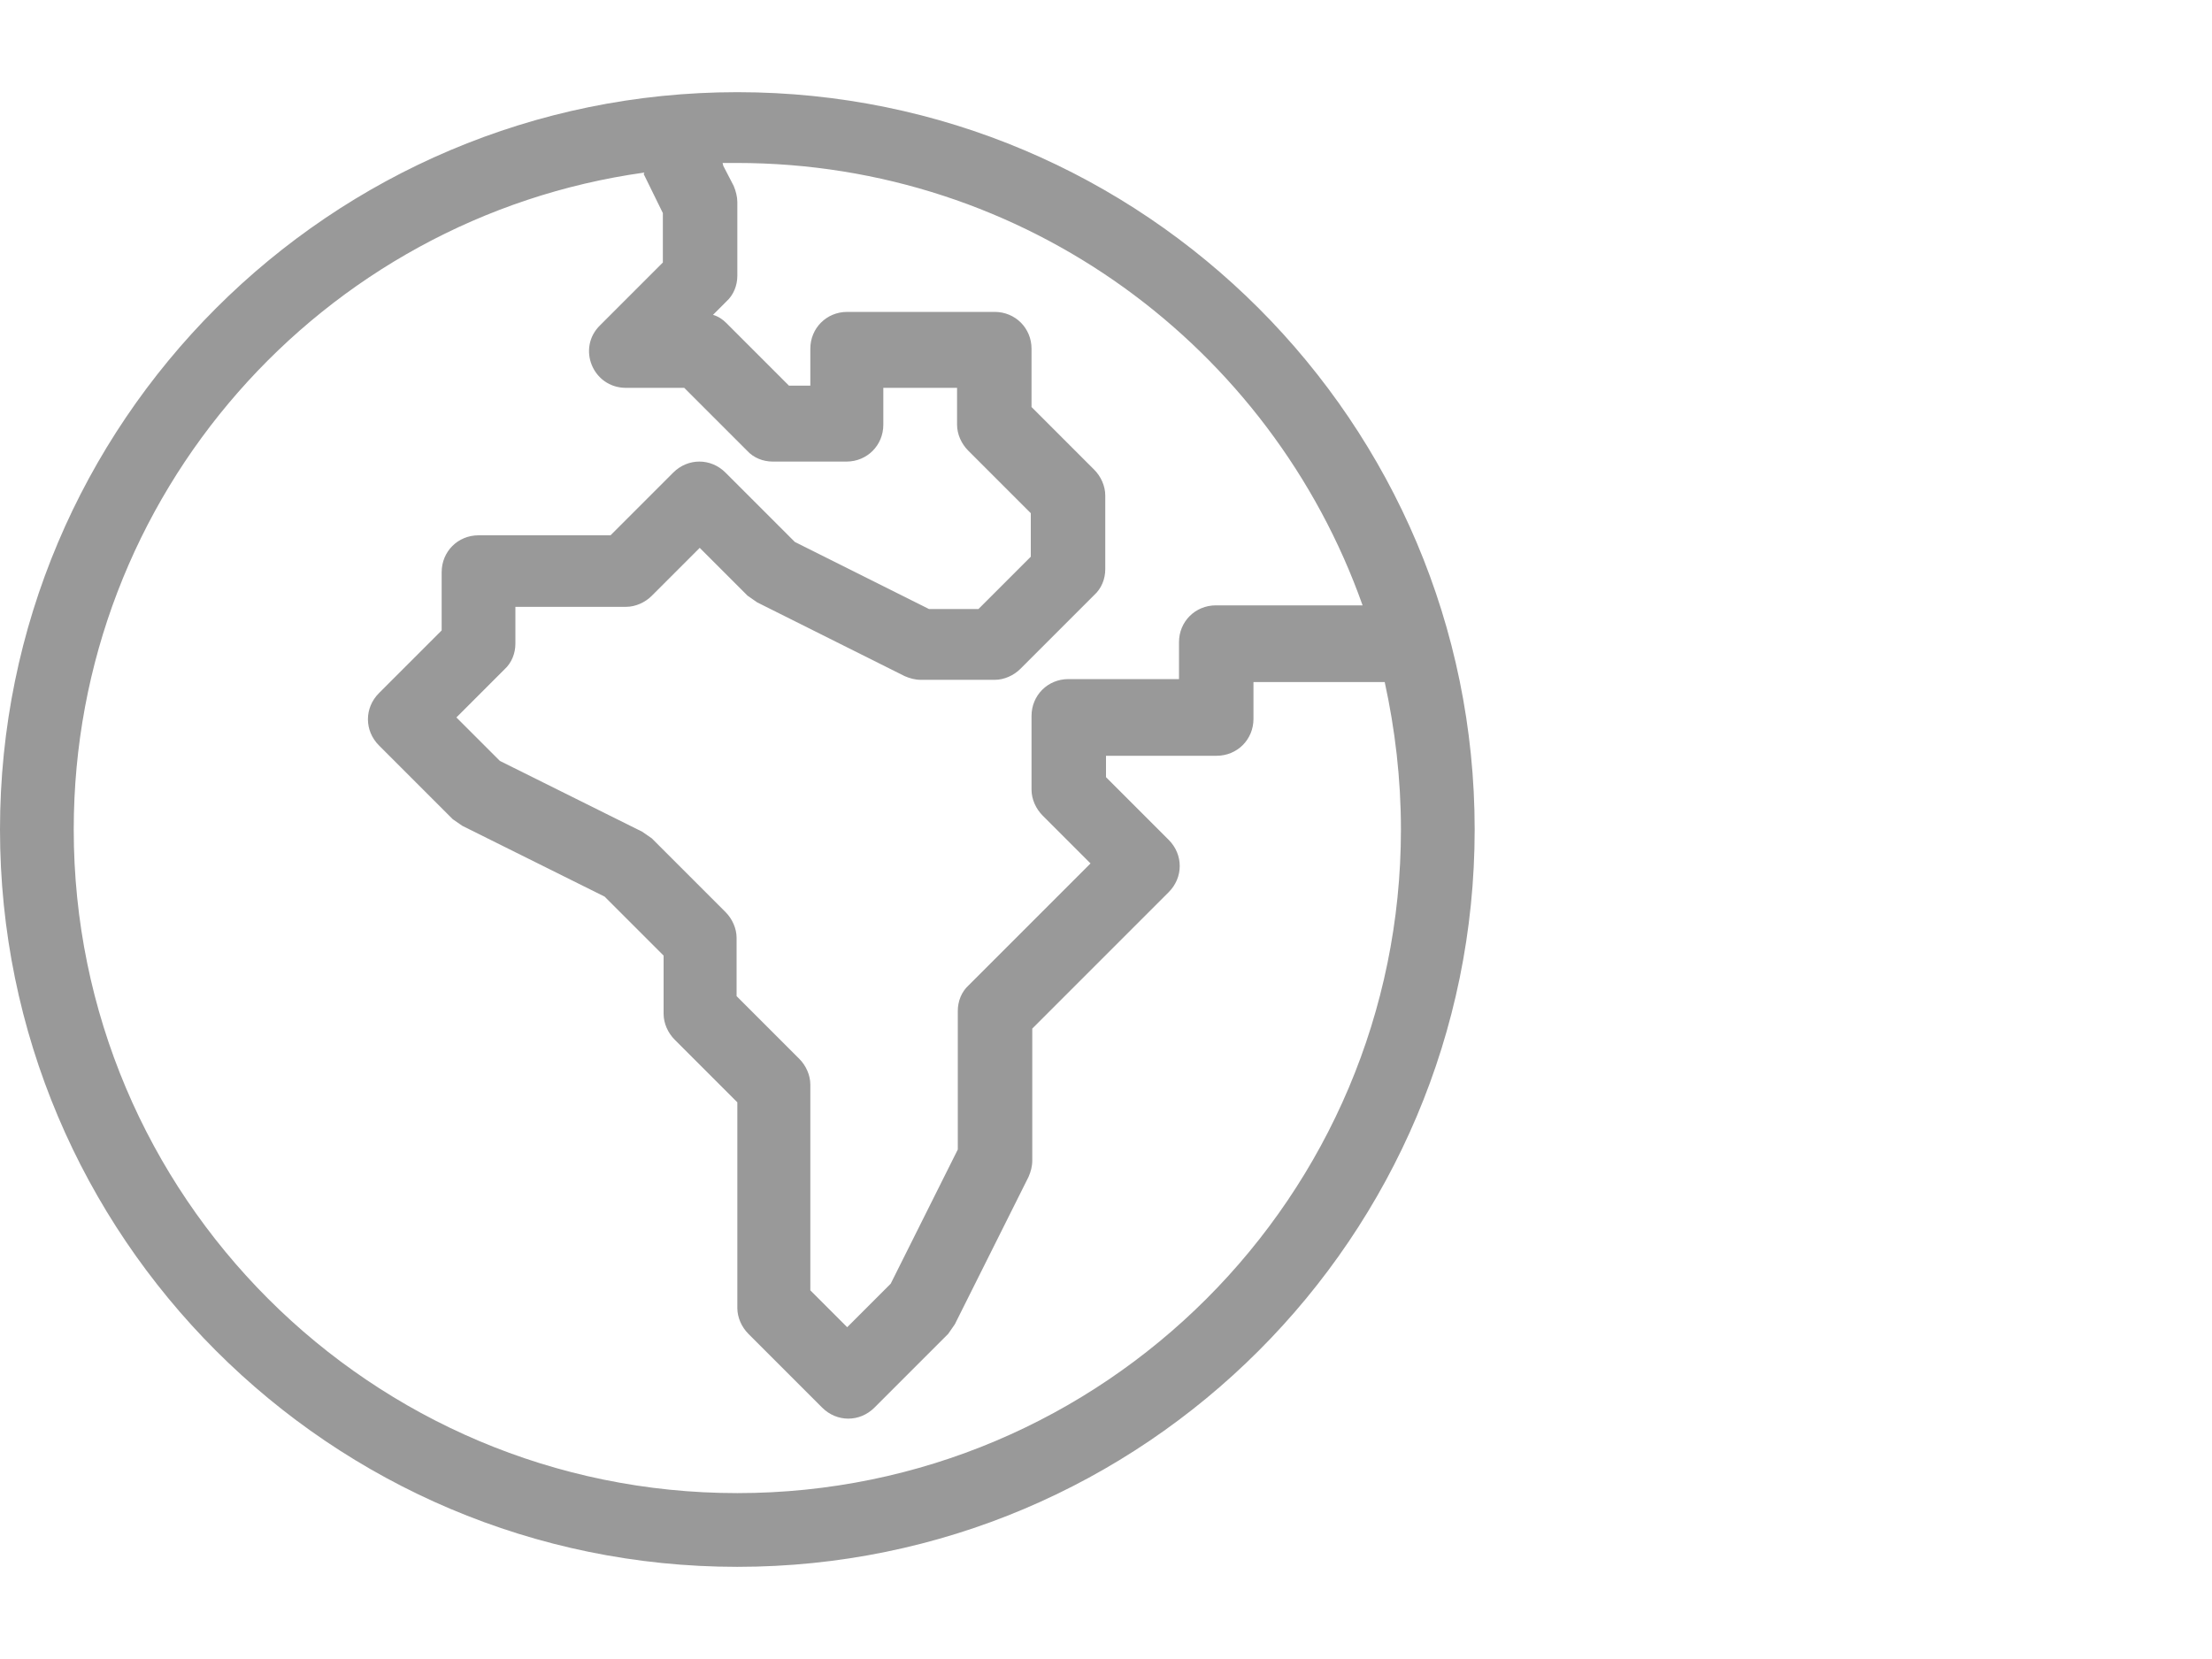
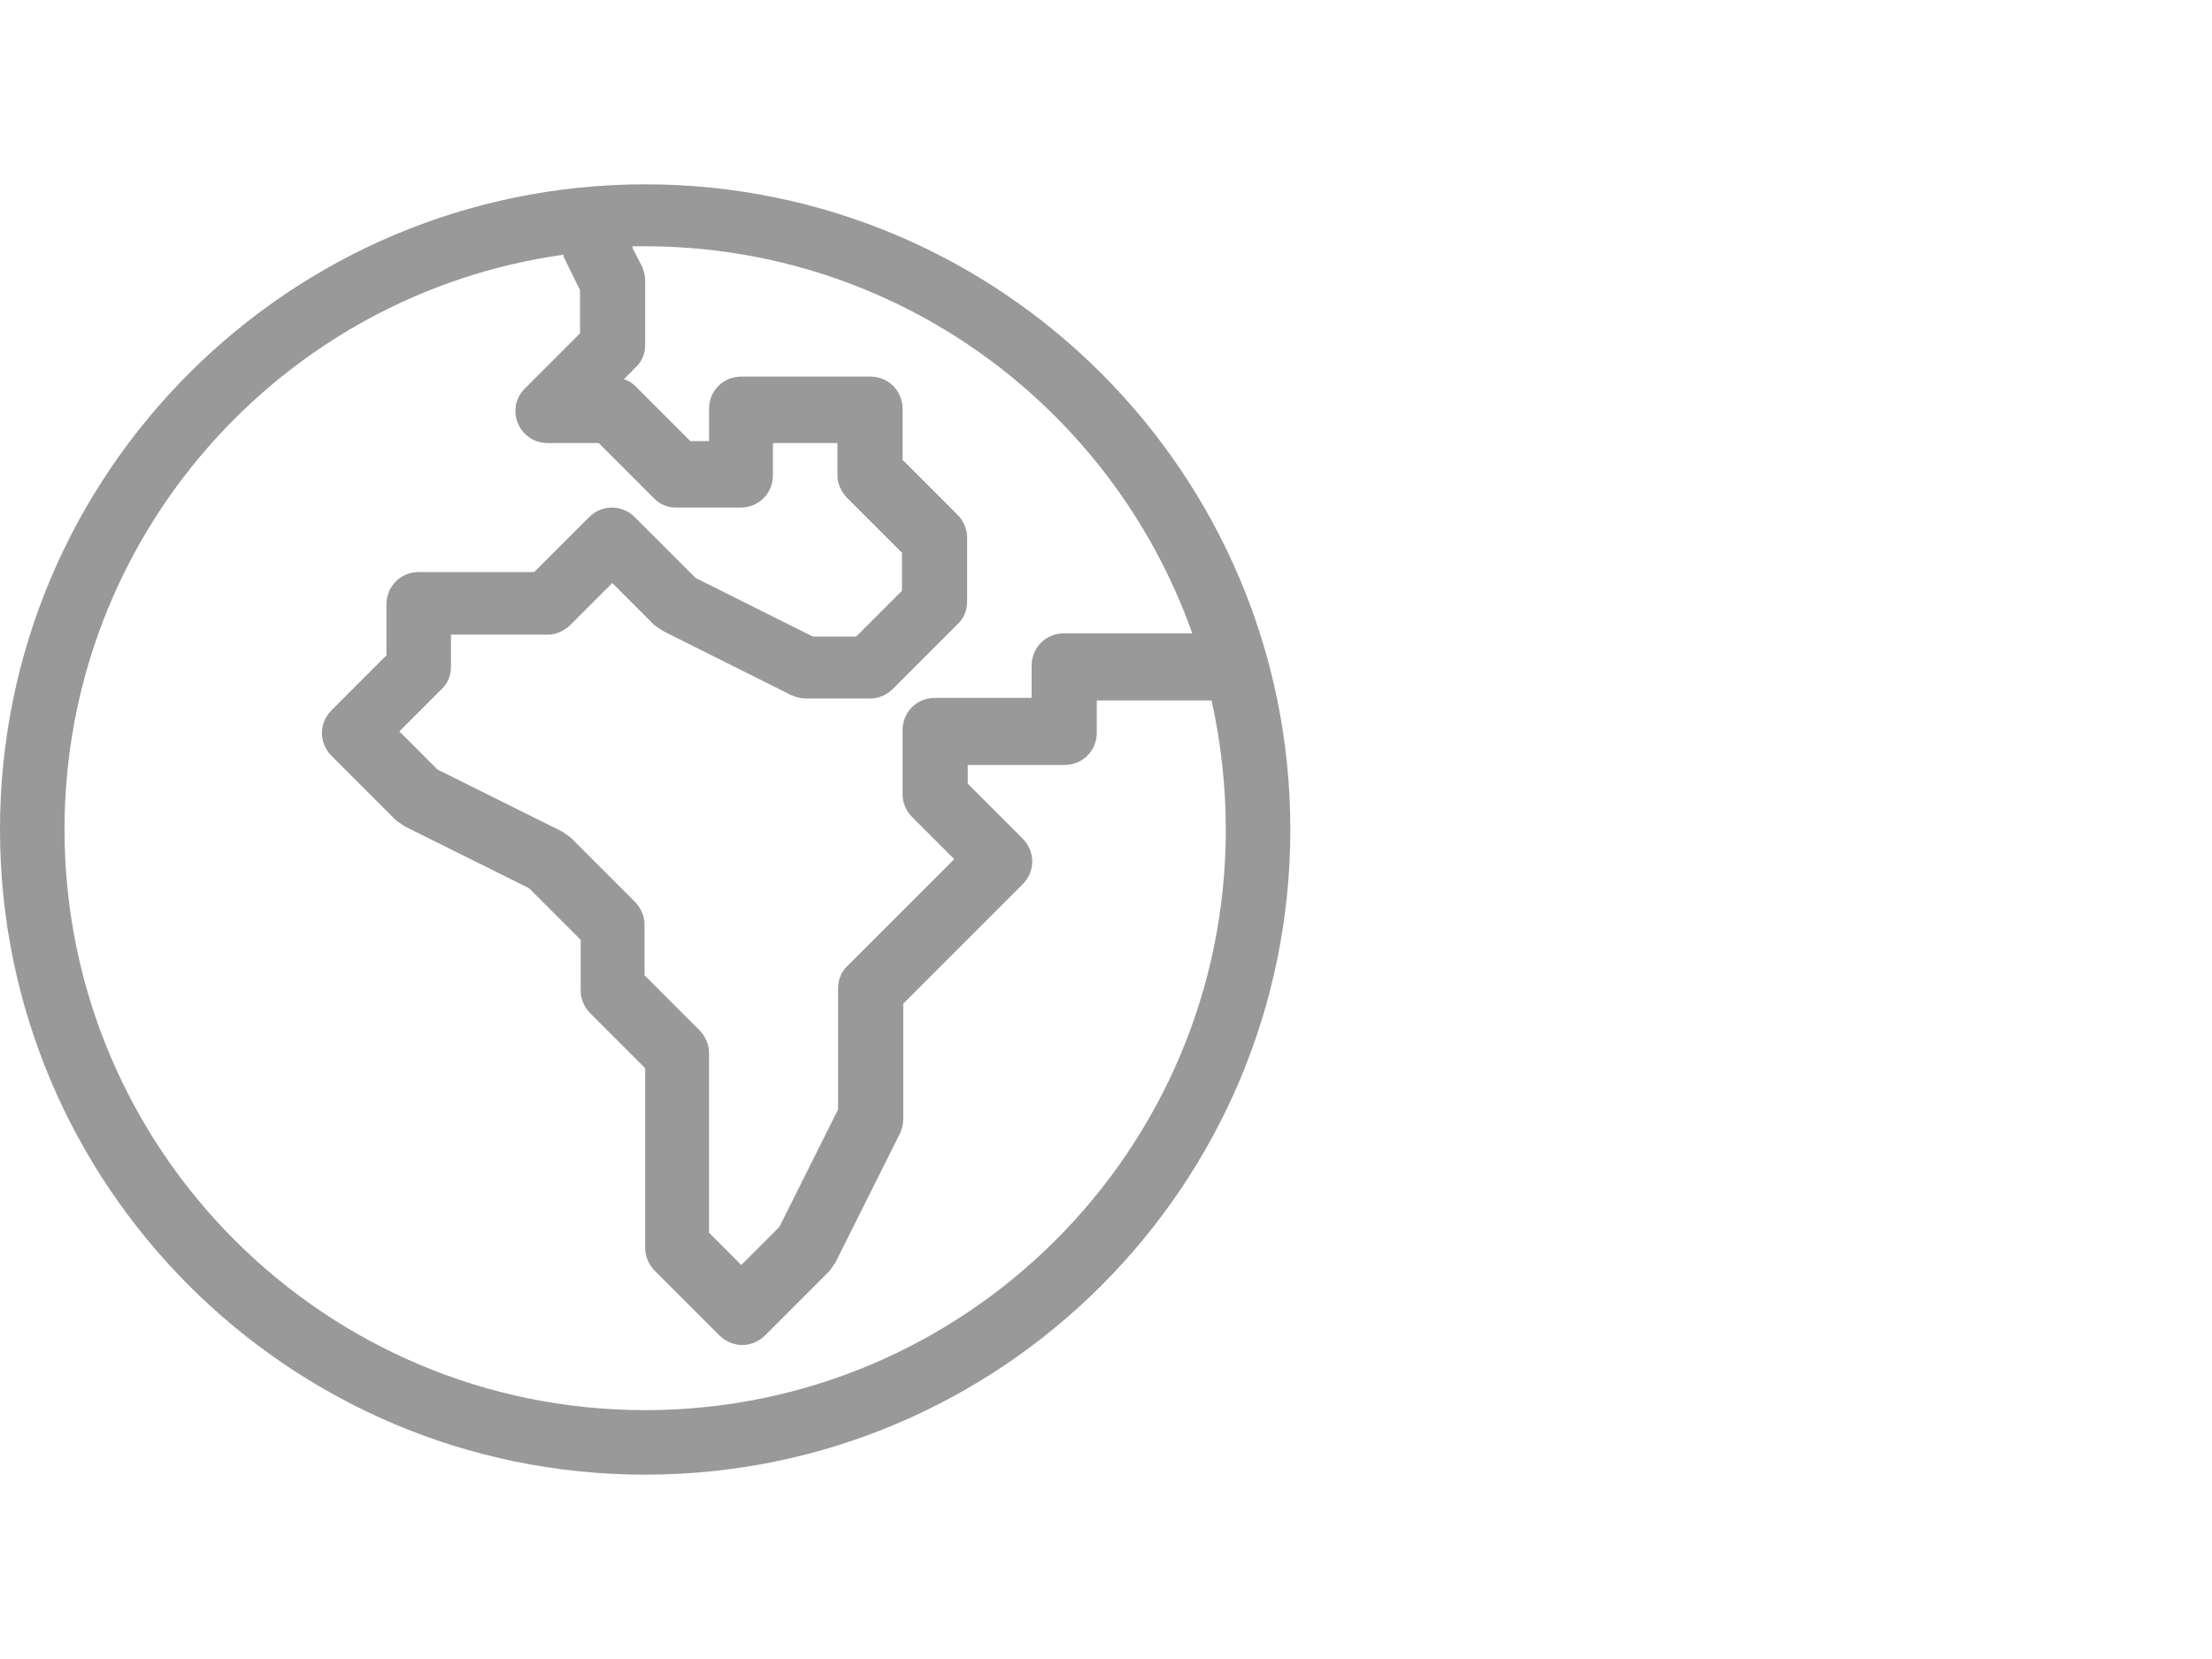
- <svg xmlns="http://www.w3.org/2000/svg" version="1.1" viewBox="-262.995 -3294.059 24 18" width="24" height="18">
+ <svg xmlns="http://www.w3.org/2000/svg" version="1.1" viewBox="-21.587 -2834.086 24 18" width="24" height="18">
  <defs />
  <g id="SOURCES" stroke-dasharray="none" stroke="none" stroke-opacity="1" fill="none" fill-opacity="1">
-     <g id="SOURCES_Calque_2">
-       <g id="Group_10180">
+     <g id="SOURCES_New">
+       <g id="Group_10500">
+         <g id="Graphic_10179" />
        <g id="Group_10078">
          <g id="Graphic_10079">
-             <path d="M -256.003 -3292.187 C -259.507 -3291.699 -262.195 -3288.691 -262.195 -3285.059 C -262.195 -3281.083 -258.971 -3277.859 -254.995 -3277.859 C -251.019 -3277.859 -247.795 -3281.083 -247.795 -3285.059 C -247.795 -3285.611 -247.859 -3286.147 -247.971 -3286.659 L -249.395 -3286.659 L -249.395 -3286.259 C -249.395 -3286.035 -249.571 -3285.859 -249.795 -3285.859 L -250.995 -3285.859 L -250.995 -3285.627 L -250.315 -3284.947 C -250.155 -3284.787 -250.155 -3284.539 -250.315 -3284.379 L -251.795 -3282.899 L -251.795 -3281.467 C -251.795 -3281.403 -251.811 -3281.347 -251.835 -3281.291 L -252.635 -3279.691 L -252.707 -3279.587 L -253.507 -3278.787 C -253.667 -3278.627 -253.915 -3278.627 -254.075 -3278.787 L -254.875 -3279.587 C -254.947 -3279.659 -254.995 -3279.763 -254.995 -3279.867 L -254.995 -3282.099 L -255.675 -3282.779 C -255.747 -3282.851 -255.795 -3282.955 -255.795 -3283.059 L -255.795 -3283.691 L -256.435 -3284.331 L -257.979 -3285.099 L -258.083 -3285.171 L -258.883 -3285.971 C -259.043 -3286.131 -259.043 -3286.379 -258.883 -3286.539 L -258.203 -3287.219 L -258.203 -3287.851 C -258.203 -3288.075 -258.027 -3288.251 -257.803 -3288.251 L -256.371 -3288.251 L -255.691 -3288.931 C -255.531 -3289.091 -255.283 -3289.091 -255.123 -3288.931 L -254.371 -3288.179 L -252.915 -3287.451 L -252.379 -3287.451 L -251.811 -3288.019 L -251.811 -3288.491 L -252.491 -3289.171 C -252.563 -3289.243 -252.611 -3289.347 -252.611 -3289.451 L -252.611 -3289.851 L -253.411 -3289.851 L -253.411 -3289.451 C -253.411 -3289.227 -253.587 -3289.051 -253.811 -3289.051 L -254.611 -3289.051 C -254.715 -3289.051 -254.819 -3289.091 -254.891 -3289.171 L -255.571 -3289.851 L -256.203 -3289.851 C -256.563 -3289.851 -256.739 -3290.283 -256.483 -3290.531 L -255.803 -3291.211 L -255.803 -3291.747 L -256.011 -3292.171 Z M -255.147 -3292.259 L -255.035 -3292.043 C -255.011 -3291.987 -254.995 -3291.923 -254.995 -3291.867 L -254.995 -3291.067 C -254.995 -3290.963 -255.035 -3290.859 -255.115 -3290.787 L -255.259 -3290.643 C -255.203 -3290.627 -255.155 -3290.595 -255.115 -3290.555 L -254.435 -3289.875 L -254.203 -3289.875 L -254.203 -3290.275 C -254.203 -3290.499 -254.027 -3290.675 -253.803 -3290.675 L -252.203 -3290.675 C -251.979 -3290.675 -251.803 -3290.499 -251.803 -3290.275 L -251.803 -3289.643 L -251.123 -3288.963 C -251.051 -3288.891 -251.003 -3288.787 -251.003 -3288.683 L -251.003 -3287.883 C -251.003 -3287.779 -251.043 -3287.675 -251.123 -3287.603 L -251.923 -3286.803 C -251.995 -3286.731 -252.099 -3286.683 -252.203 -3286.683 L -253.003 -3286.683 C -253.067 -3286.683 -253.123 -3286.699 -253.179 -3286.723 L -254.779 -3287.523 L -254.883 -3287.595 L -255.403 -3288.115 L -255.923 -3287.595 C -255.995 -3287.523 -256.099 -3287.475 -256.203 -3287.475 L -257.403 -3287.475 L -257.403 -3287.075 C -257.403 -3286.971 -257.443 -3286.867 -257.523 -3286.795 L -258.043 -3286.275 L -257.571 -3285.803 L -256.027 -3285.035 L -255.923 -3284.963 L -255.123 -3284.163 C -255.051 -3284.091 -255.003 -3283.987 -255.003 -3283.883 L -255.003 -3283.251 L -254.323 -3282.571 C -254.251 -3282.499 -254.203 -3282.395 -254.203 -3282.291 L -254.203 -3280.059 L -253.803 -3279.659 L -253.331 -3280.131 L -252.603 -3281.587 L -252.603 -3283.091 C -252.603 -3283.195 -252.563 -3283.299 -252.483 -3283.371 L -251.163 -3284.691 L -251.683 -3285.211 C -251.755 -3285.283 -251.803 -3285.387 -251.803 -3285.491 L -251.803 -3286.291 C -251.803 -3286.515 -251.627 -3286.691 -251.403 -3286.691 L -250.203 -3286.691 L -250.203 -3287.091 C -250.203 -3287.315 -250.027 -3287.491 -249.803 -3287.491 L -248.211 -3287.491 C -249.203 -3290.291 -251.867 -3292.291 -255.003 -3292.291 C -255.051 -3292.291 -255.107 -3292.291 -255.155 -3292.291 Z M -254.995 -3277.059 C -259.411 -3277.059 -262.995 -3280.643 -262.995 -3285.059 C -262.995 -3289.475 -259.411 -3293.059 -254.995 -3293.059 C -250.579 -3293.059 -246.995 -3289.475 -246.995 -3285.059 C -246.995 -3280.643 -250.579 -3277.059 -254.995 -3277.059 Z" fill="#999" />
+             <path d="M -15.469 -2831.323 C -18.535 -2830.896 -20.887 -2828.264 -20.887 -2825.086 C -20.887 -2821.607 -18.066 -2818.786 -14.587 -2818.786 C -11.108 -2818.786 -8.287 -2821.607 -8.287 -2825.086 C -8.287 -2825.569 -8.343 -2826.038 -8.441 -2826.486 L -9.687 -2826.486 L -9.687 -2826.136 C -9.687 -2825.94 -9.841 -2825.786 -10.037 -2825.786 L -11.087 -2825.786 L -11.087 -2825.583 L -10.492 -2824.988 C -10.352 -2824.848 -10.352 -2824.631 -10.492 -2824.491 L -11.787 -2823.196 L -11.787 -2821.943 C -11.787 -2821.887 -11.801 -2821.838 -11.822 -2821.789 L -12.522 -2820.389 L -12.585 -2820.298 L -13.285 -2819.598 C -13.425 -2819.458 -13.642 -2819.458 -13.782 -2819.598 L -14.482 -2820.298 C -14.545 -2820.361 -14.587 -2820.452 -14.587 -2820.543 L -14.587 -2822.496 L -15.182 -2823.091 C -15.245 -2823.154 -15.287 -2823.245 -15.287 -2823.336 L -15.287 -2823.889 L -15.847 -2824.449 L -17.198 -2825.121 L -17.289 -2825.184 L -17.989 -2825.884 C -18.129 -2826.024 -18.129 -2826.241 -17.989 -2826.381 L -17.394 -2826.976 L -17.394 -2827.529 C -17.394 -2827.725 -17.24 -2827.879 -17.044 -2827.879 L -15.791 -2827.879 L -15.196 -2828.474 C -15.056 -2828.614 -14.839 -2828.614 -14.699 -2828.474 L -14.041 -2827.816 L -12.767 -2827.179 L -12.298 -2827.179 L -11.801 -2827.676 L -11.801 -2828.089 L -12.396 -2828.684 C -12.459 -2828.747 -12.501 -2828.838 -12.501 -2828.929 L -12.501 -2829.279 L -13.201 -2829.279 L -13.201 -2828.929 C -13.201 -2828.733 -13.355 -2828.579 -13.551 -2828.579 L -14.251 -2828.579 C -14.342 -2828.579 -14.433 -2828.614 -14.496 -2828.684 L -15.091 -2829.279 L -15.644 -2829.279 C -15.959 -2829.279 -16.113 -2829.657 -15.889 -2829.874 L -15.294 -2830.469 L -15.294 -2830.938 L -15.476 -2831.309 Z M -14.72 -2831.386 L -14.622 -2831.197 C -14.601 -2831.148 -14.587 -2831.092 -14.587 -2831.043 L -14.587 -2830.343 C -14.587 -2830.252 -14.622 -2830.161 -14.692 -2830.098 L -14.818 -2829.972 C -14.769 -2829.958 -14.727 -2829.93 -14.692 -2829.895 L -14.097 -2829.3 L -13.894 -2829.3 L -13.894 -2829.65 C -13.894 -2829.846 -13.74 -2830 -13.544 -2830 L -12.144 -2830 C -11.948 -2830 -11.794 -2829.846 -11.794 -2829.65 L -11.794 -2829.097 L -11.199 -2828.502 C -11.136 -2828.439 -11.094 -2828.348 -11.094 -2828.257 L -11.094 -2827.557 C -11.094 -2827.466 -11.129 -2827.375 -11.199 -2827.312 L -11.899 -2826.612 C -11.962 -2826.549 -12.053 -2826.507 -12.144 -2826.507 L -12.844 -2826.507 C -12.9 -2826.507 -12.949 -2826.521 -12.998 -2826.542 L -14.398 -2827.242 L -14.489 -2827.305 L -14.944 -2827.76 L -15.399 -2827.305 C -15.462 -2827.242 -15.553 -2827.2 -15.644 -2827.2 L -16.694 -2827.2 L -16.694 -2826.85 C -16.694 -2826.759 -16.729 -2826.668 -16.799 -2826.605 L -17.254 -2826.15 L -16.841 -2825.737 L -15.49 -2825.065 L -15.399 -2825.002 L -14.699 -2824.302 C -14.636 -2824.239 -14.594 -2824.148 -14.594 -2824.057 L -14.594 -2823.504 L -13.999 -2822.909 C -13.936 -2822.846 -13.894 -2822.755 -13.894 -2822.664 L -13.894 -2820.711 L -13.544 -2820.361 L -13.131 -2820.774 L -12.494 -2822.048 L -12.494 -2823.364 C -12.494 -2823.455 -12.459 -2823.546 -12.389 -2823.609 L -11.234 -2824.764 L -11.689 -2825.219 C -11.752 -2825.282 -11.794 -2825.373 -11.794 -2825.464 L -11.794 -2826.164 C -11.794 -2826.36 -11.64 -2826.514 -11.444 -2826.514 L -10.394 -2826.514 L -10.394 -2826.864 C -10.394 -2827.06 -10.24 -2827.214 -10.044 -2827.214 L -8.651 -2827.214 C -9.519 -2829.664 -11.85 -2831.414 -14.594 -2831.414 C -14.636 -2831.414 -14.685 -2831.414 -14.727 -2831.414 Z M -14.587 -2818.086 C -18.451 -2818.086 -21.587 -2821.222 -21.587 -2825.086 C -21.587 -2828.95 -18.451 -2832.086 -14.587 -2832.086 C -10.723 -2832.086 -7.587 -2828.95 -7.587 -2825.086 C -7.587 -2821.222 -10.723 -2818.086 -14.587 -2818.086 Z" fill="#999" />
          </g>
        </g>
-         <g id="Graphic_10179" />
      </g>
    </g>
  </g>
</svg>
